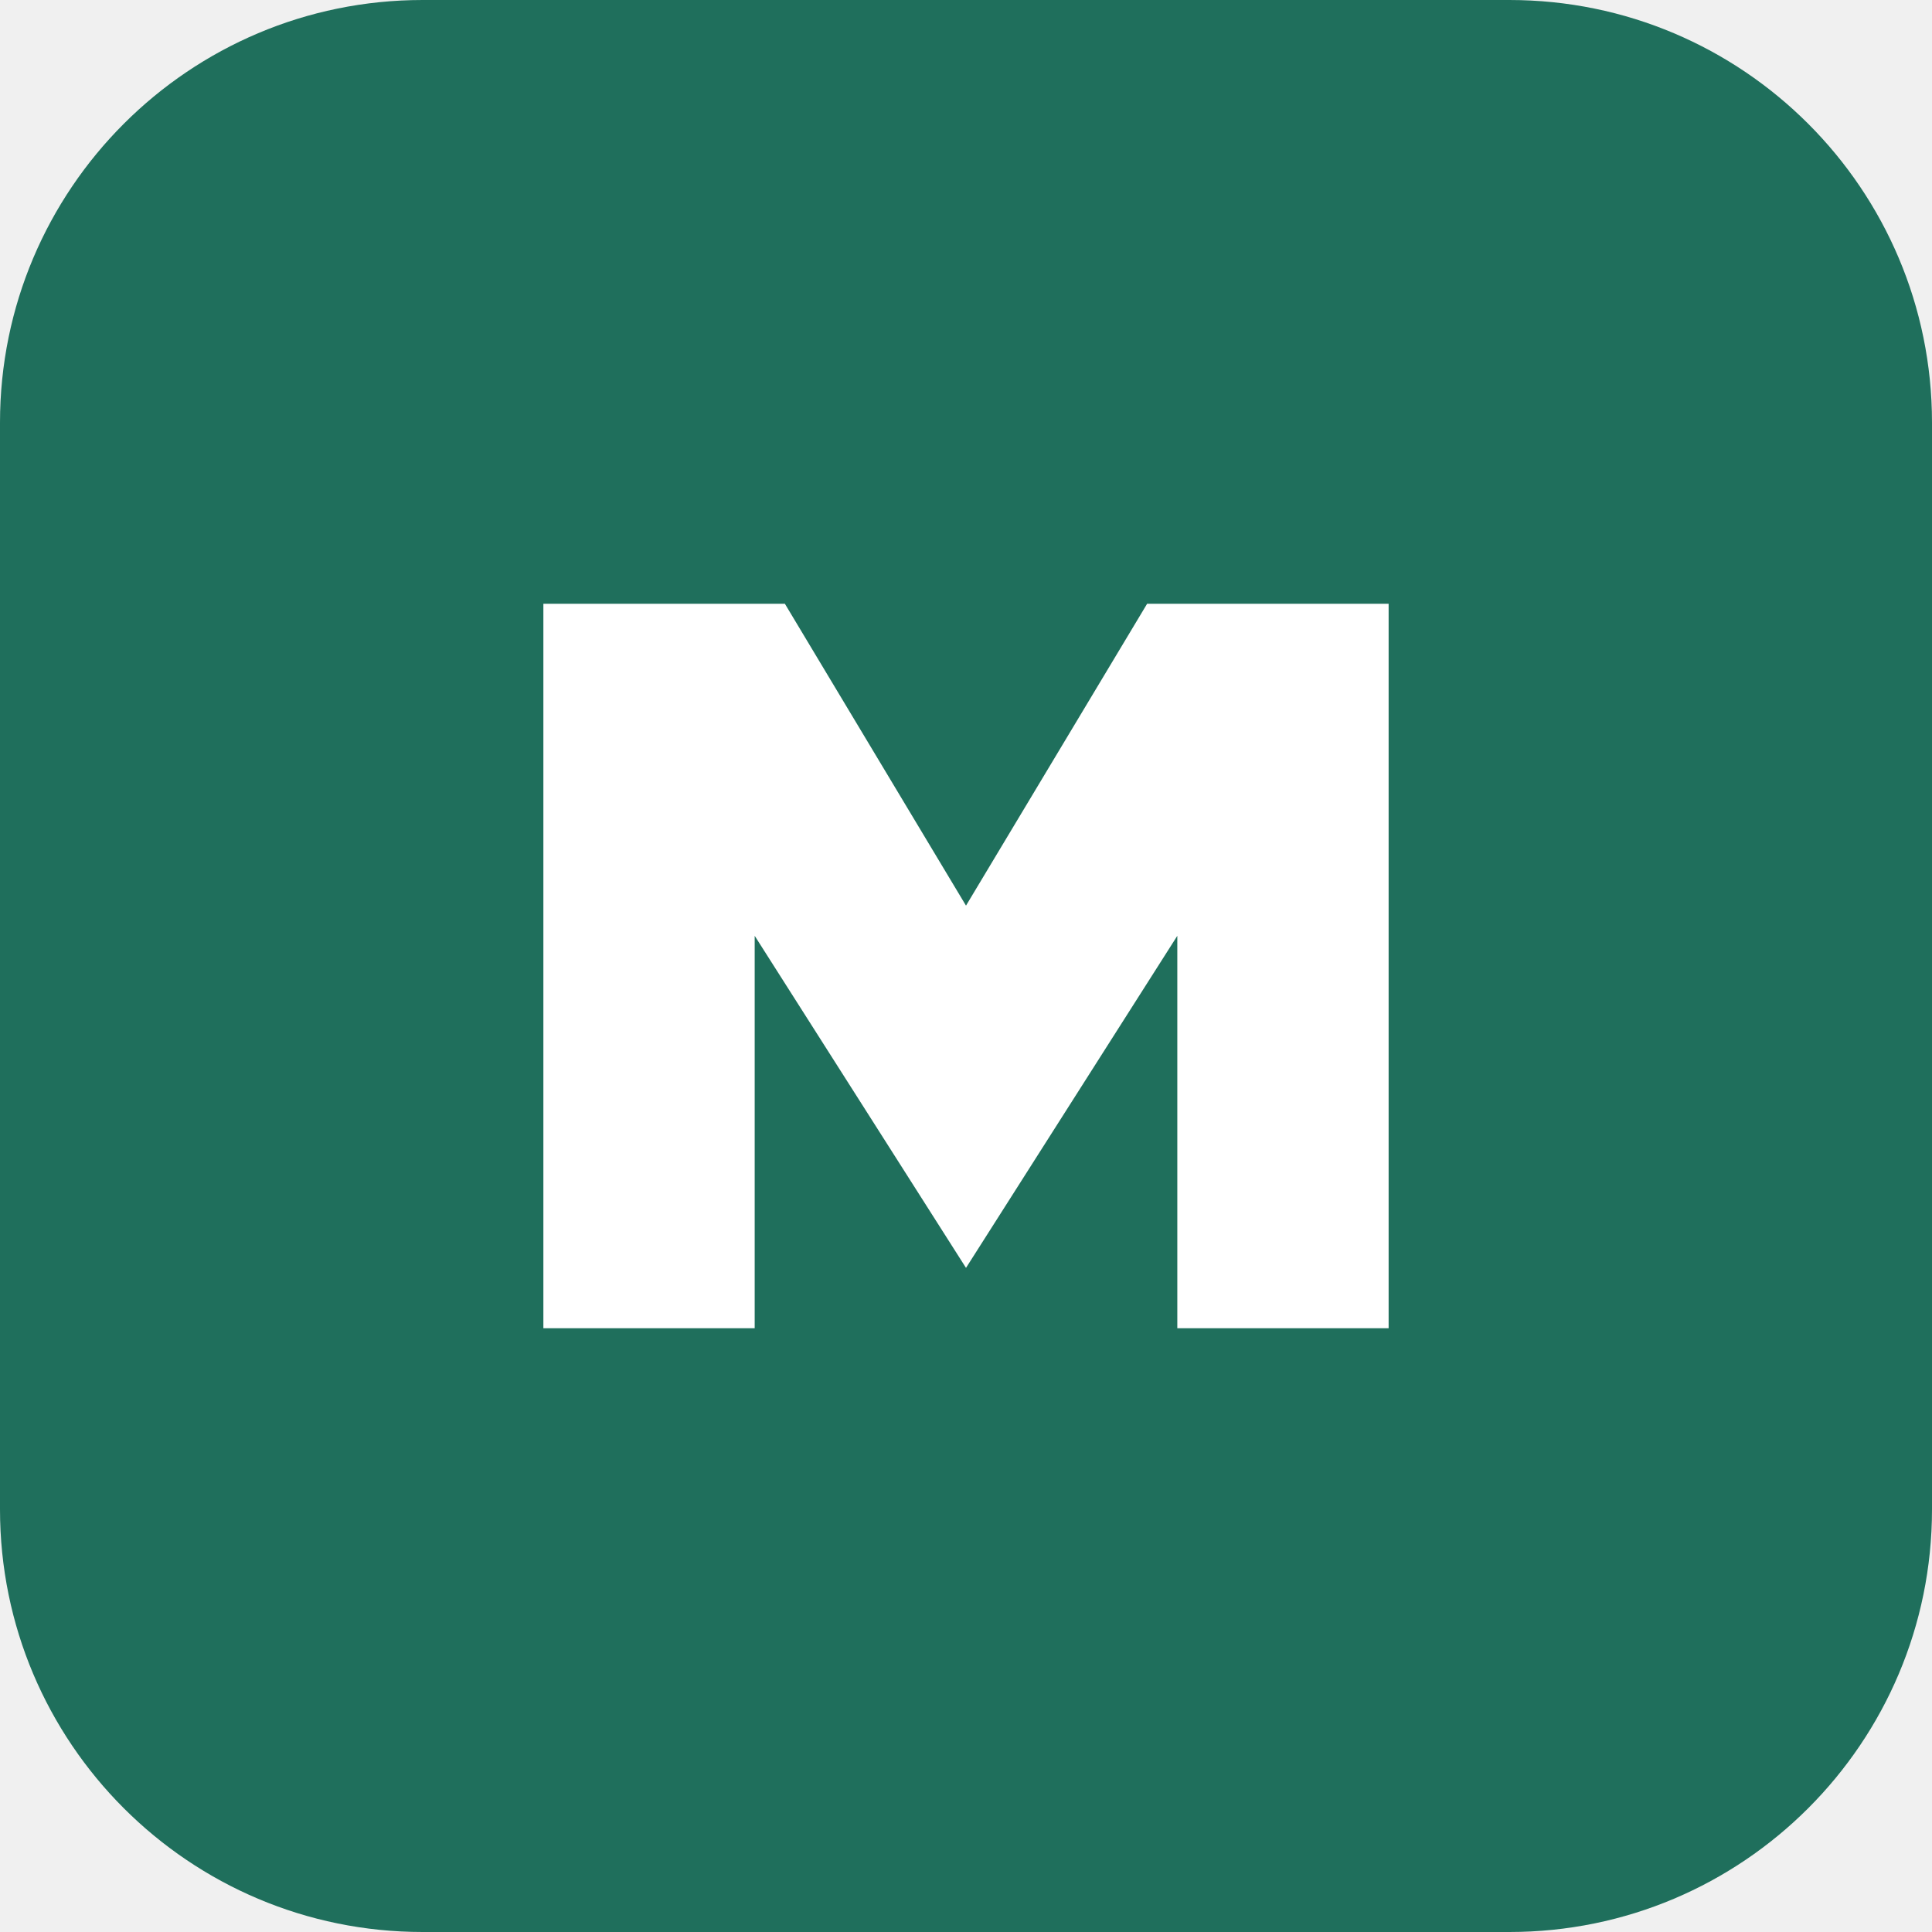
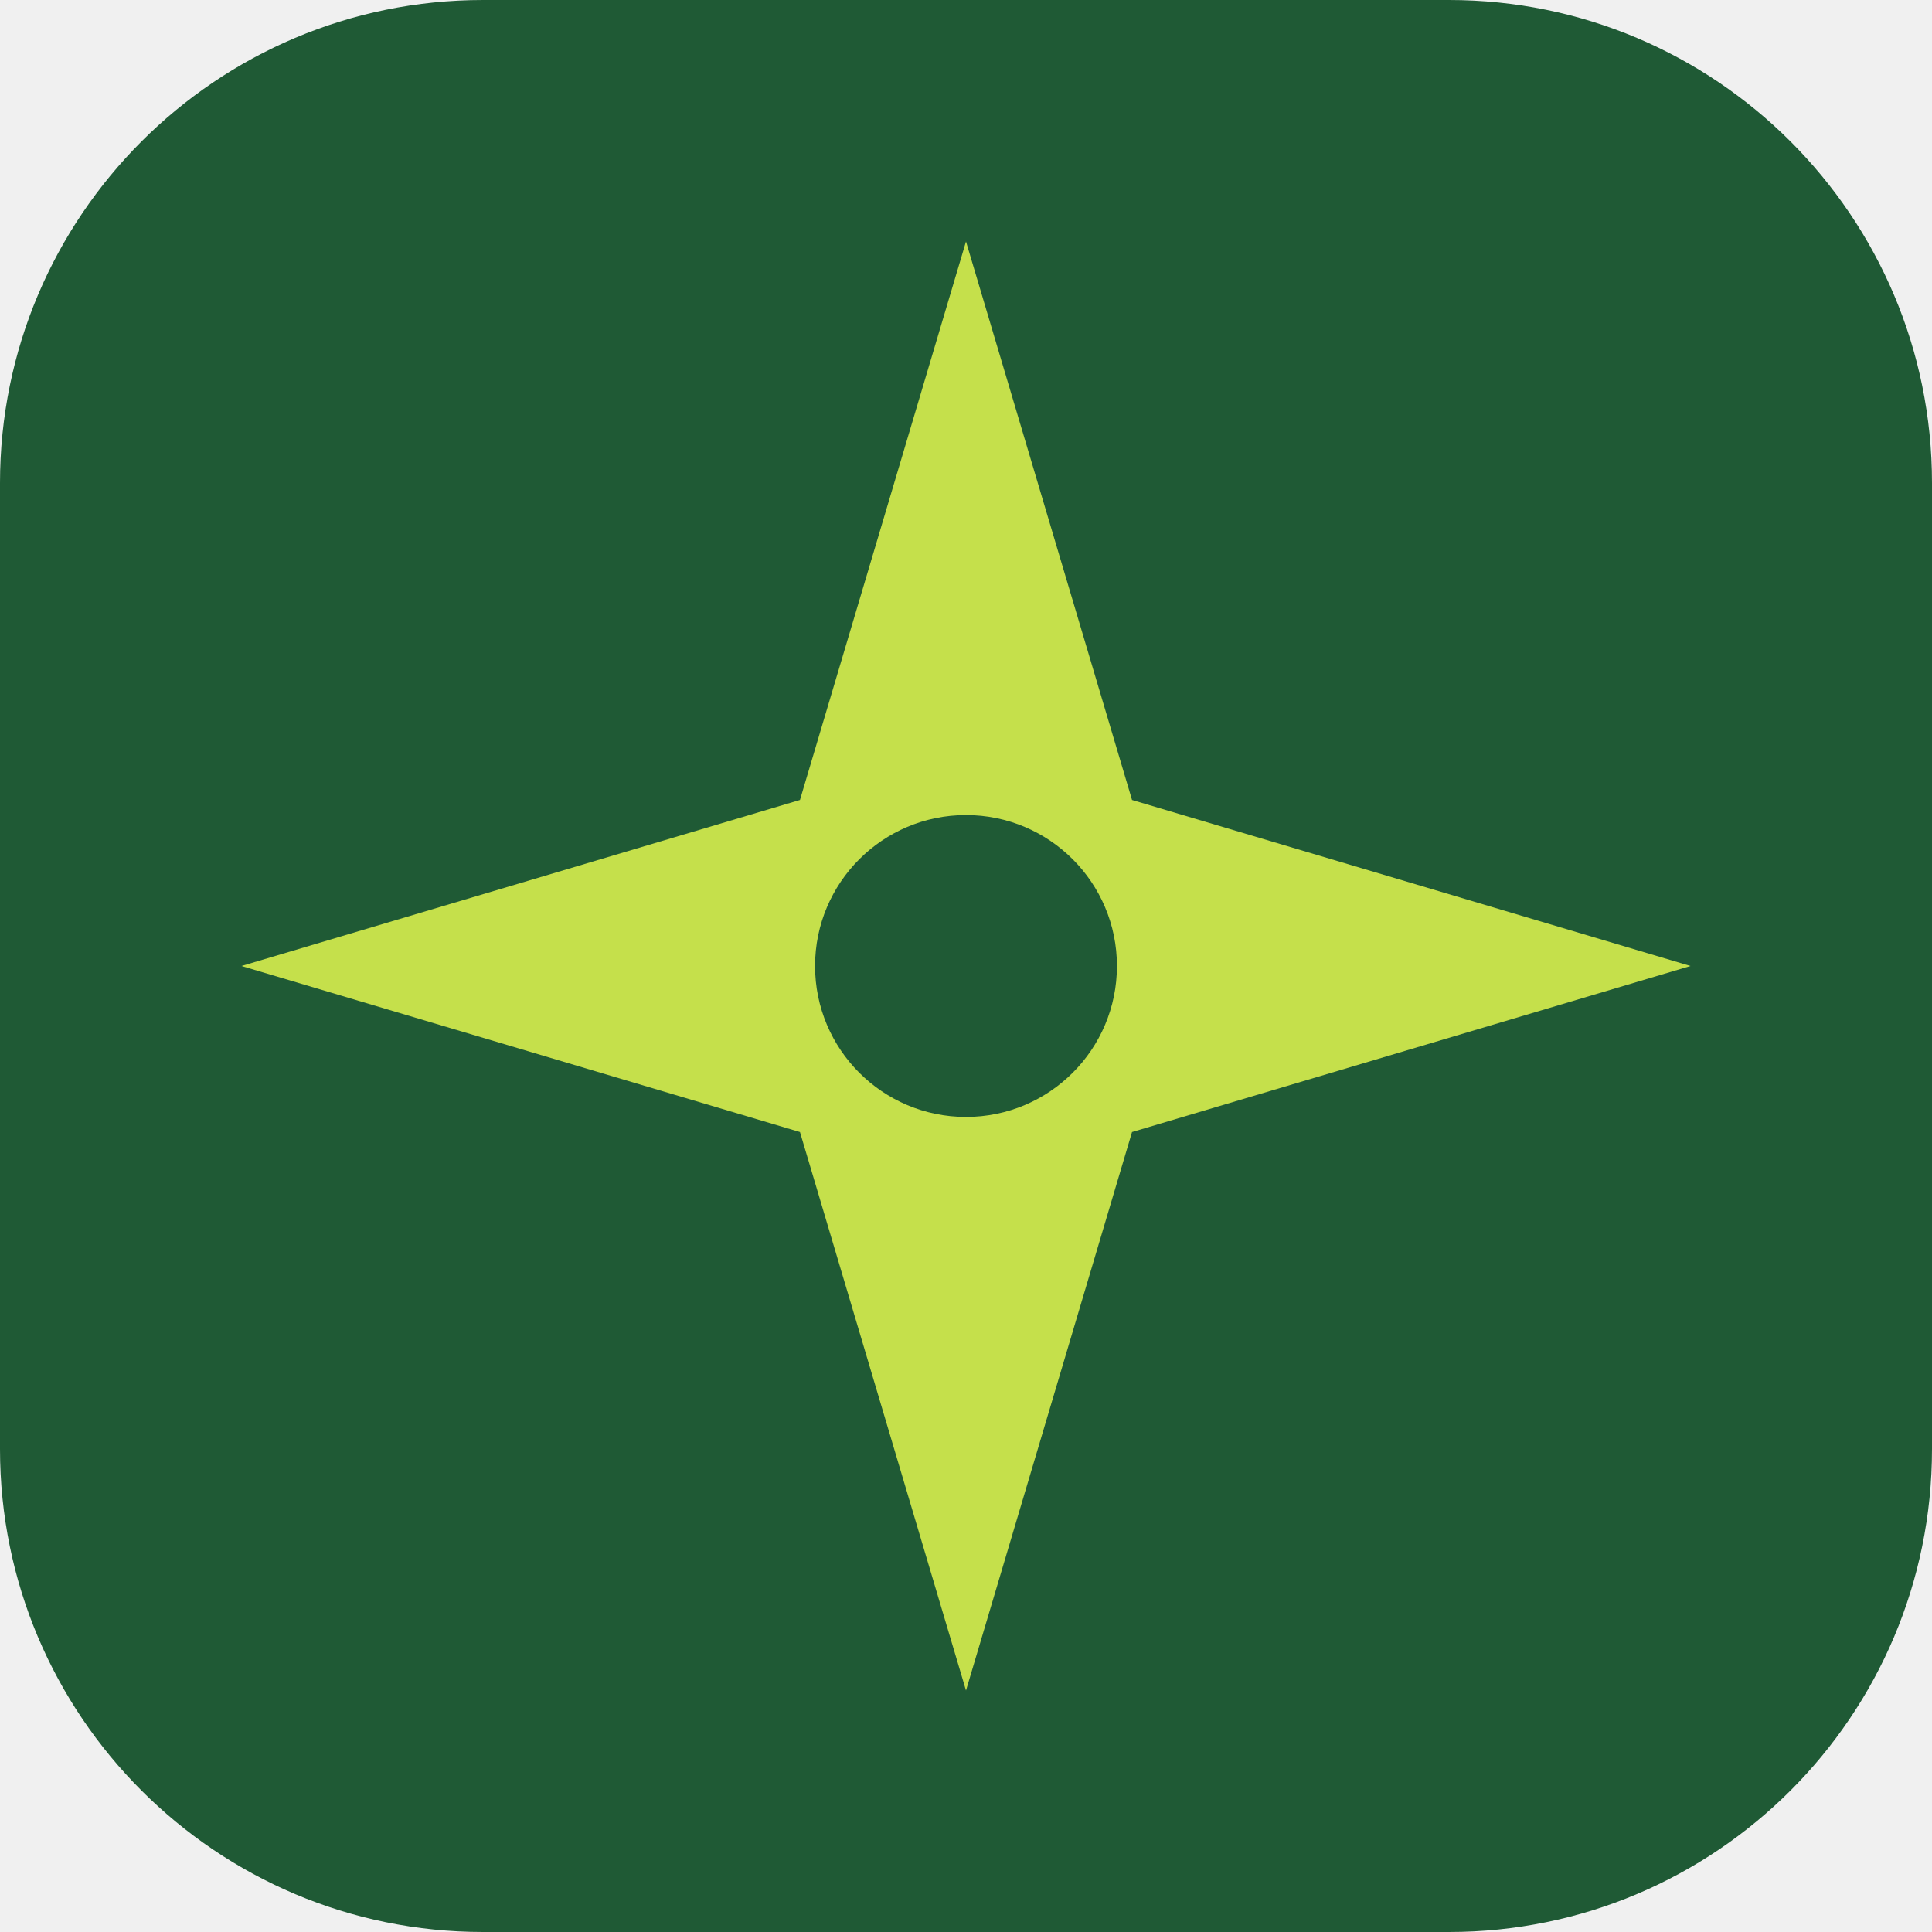
<svg xmlns="http://www.w3.org/2000/svg" viewBox="0 0 64 64">
-   <rect width="64" height="64" rx="14" fill="#1f6f5c" />
-   <path d="M18 44V20h8l6 10 6-10h8v24h-7V31l-7 11-7-11v13z" fill="#fff" />
+   <rect width="64" height="64" rx="16" fill="#1f5a35" />
+   <path d="M32 8l5.5 18.5L56 32l-18.5 5.5L32 56l-5.5-18.5L8 32l18.5-5.5z" fill="#c5e04b" />
+   <circle cx="32" cy="32" r="5" fill="#1f5a35" />
</svg>
